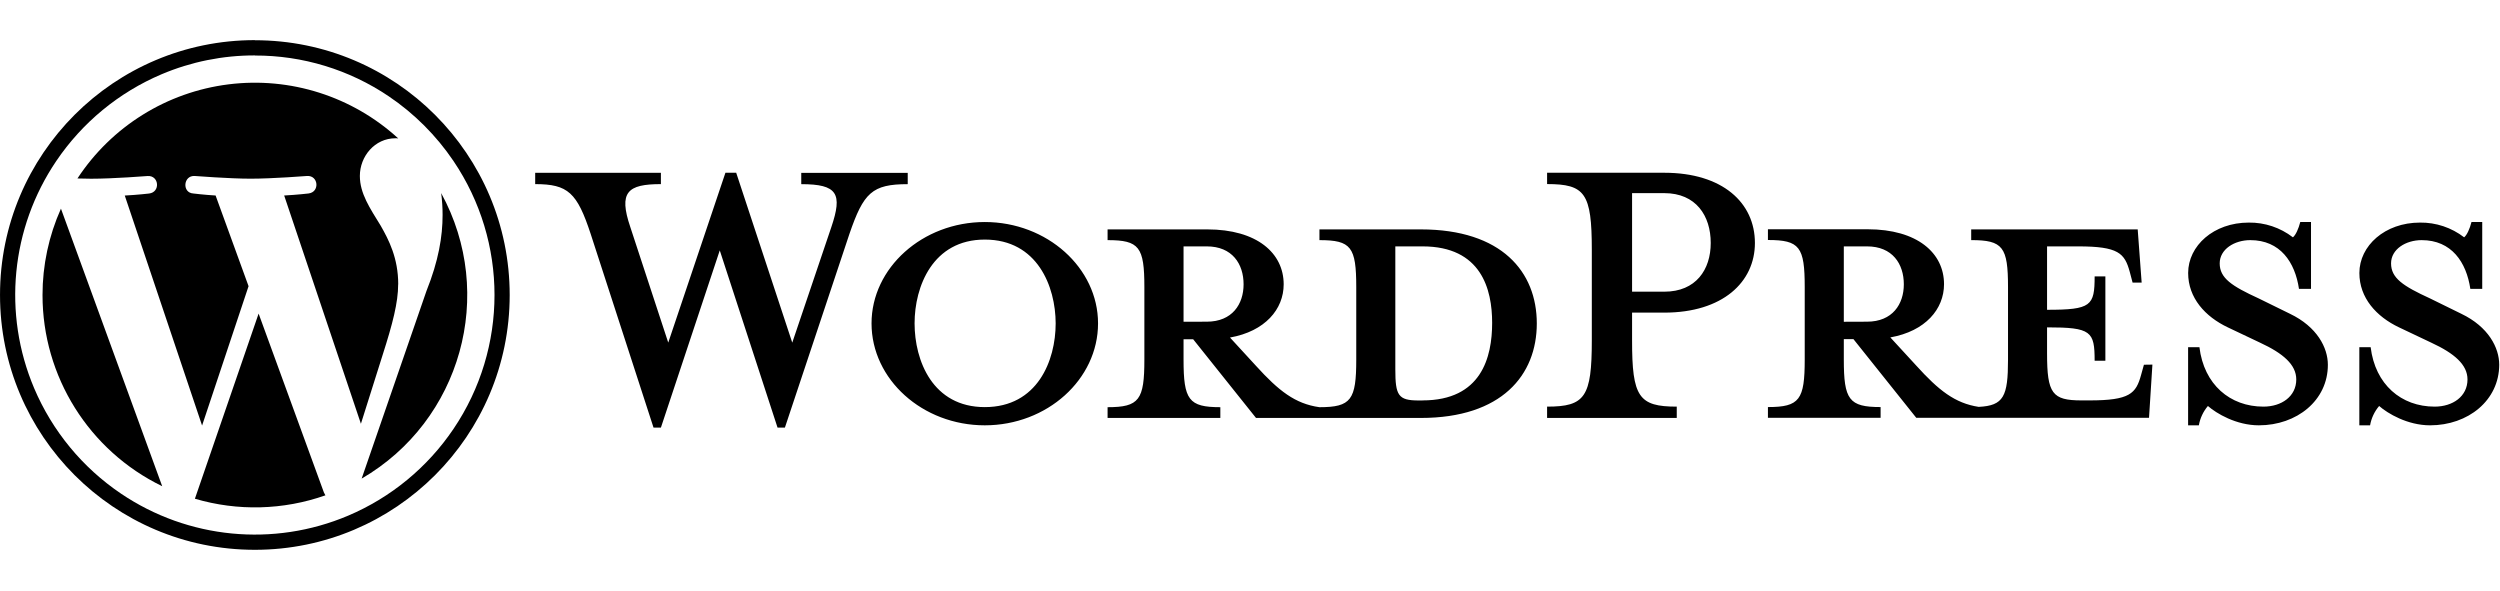
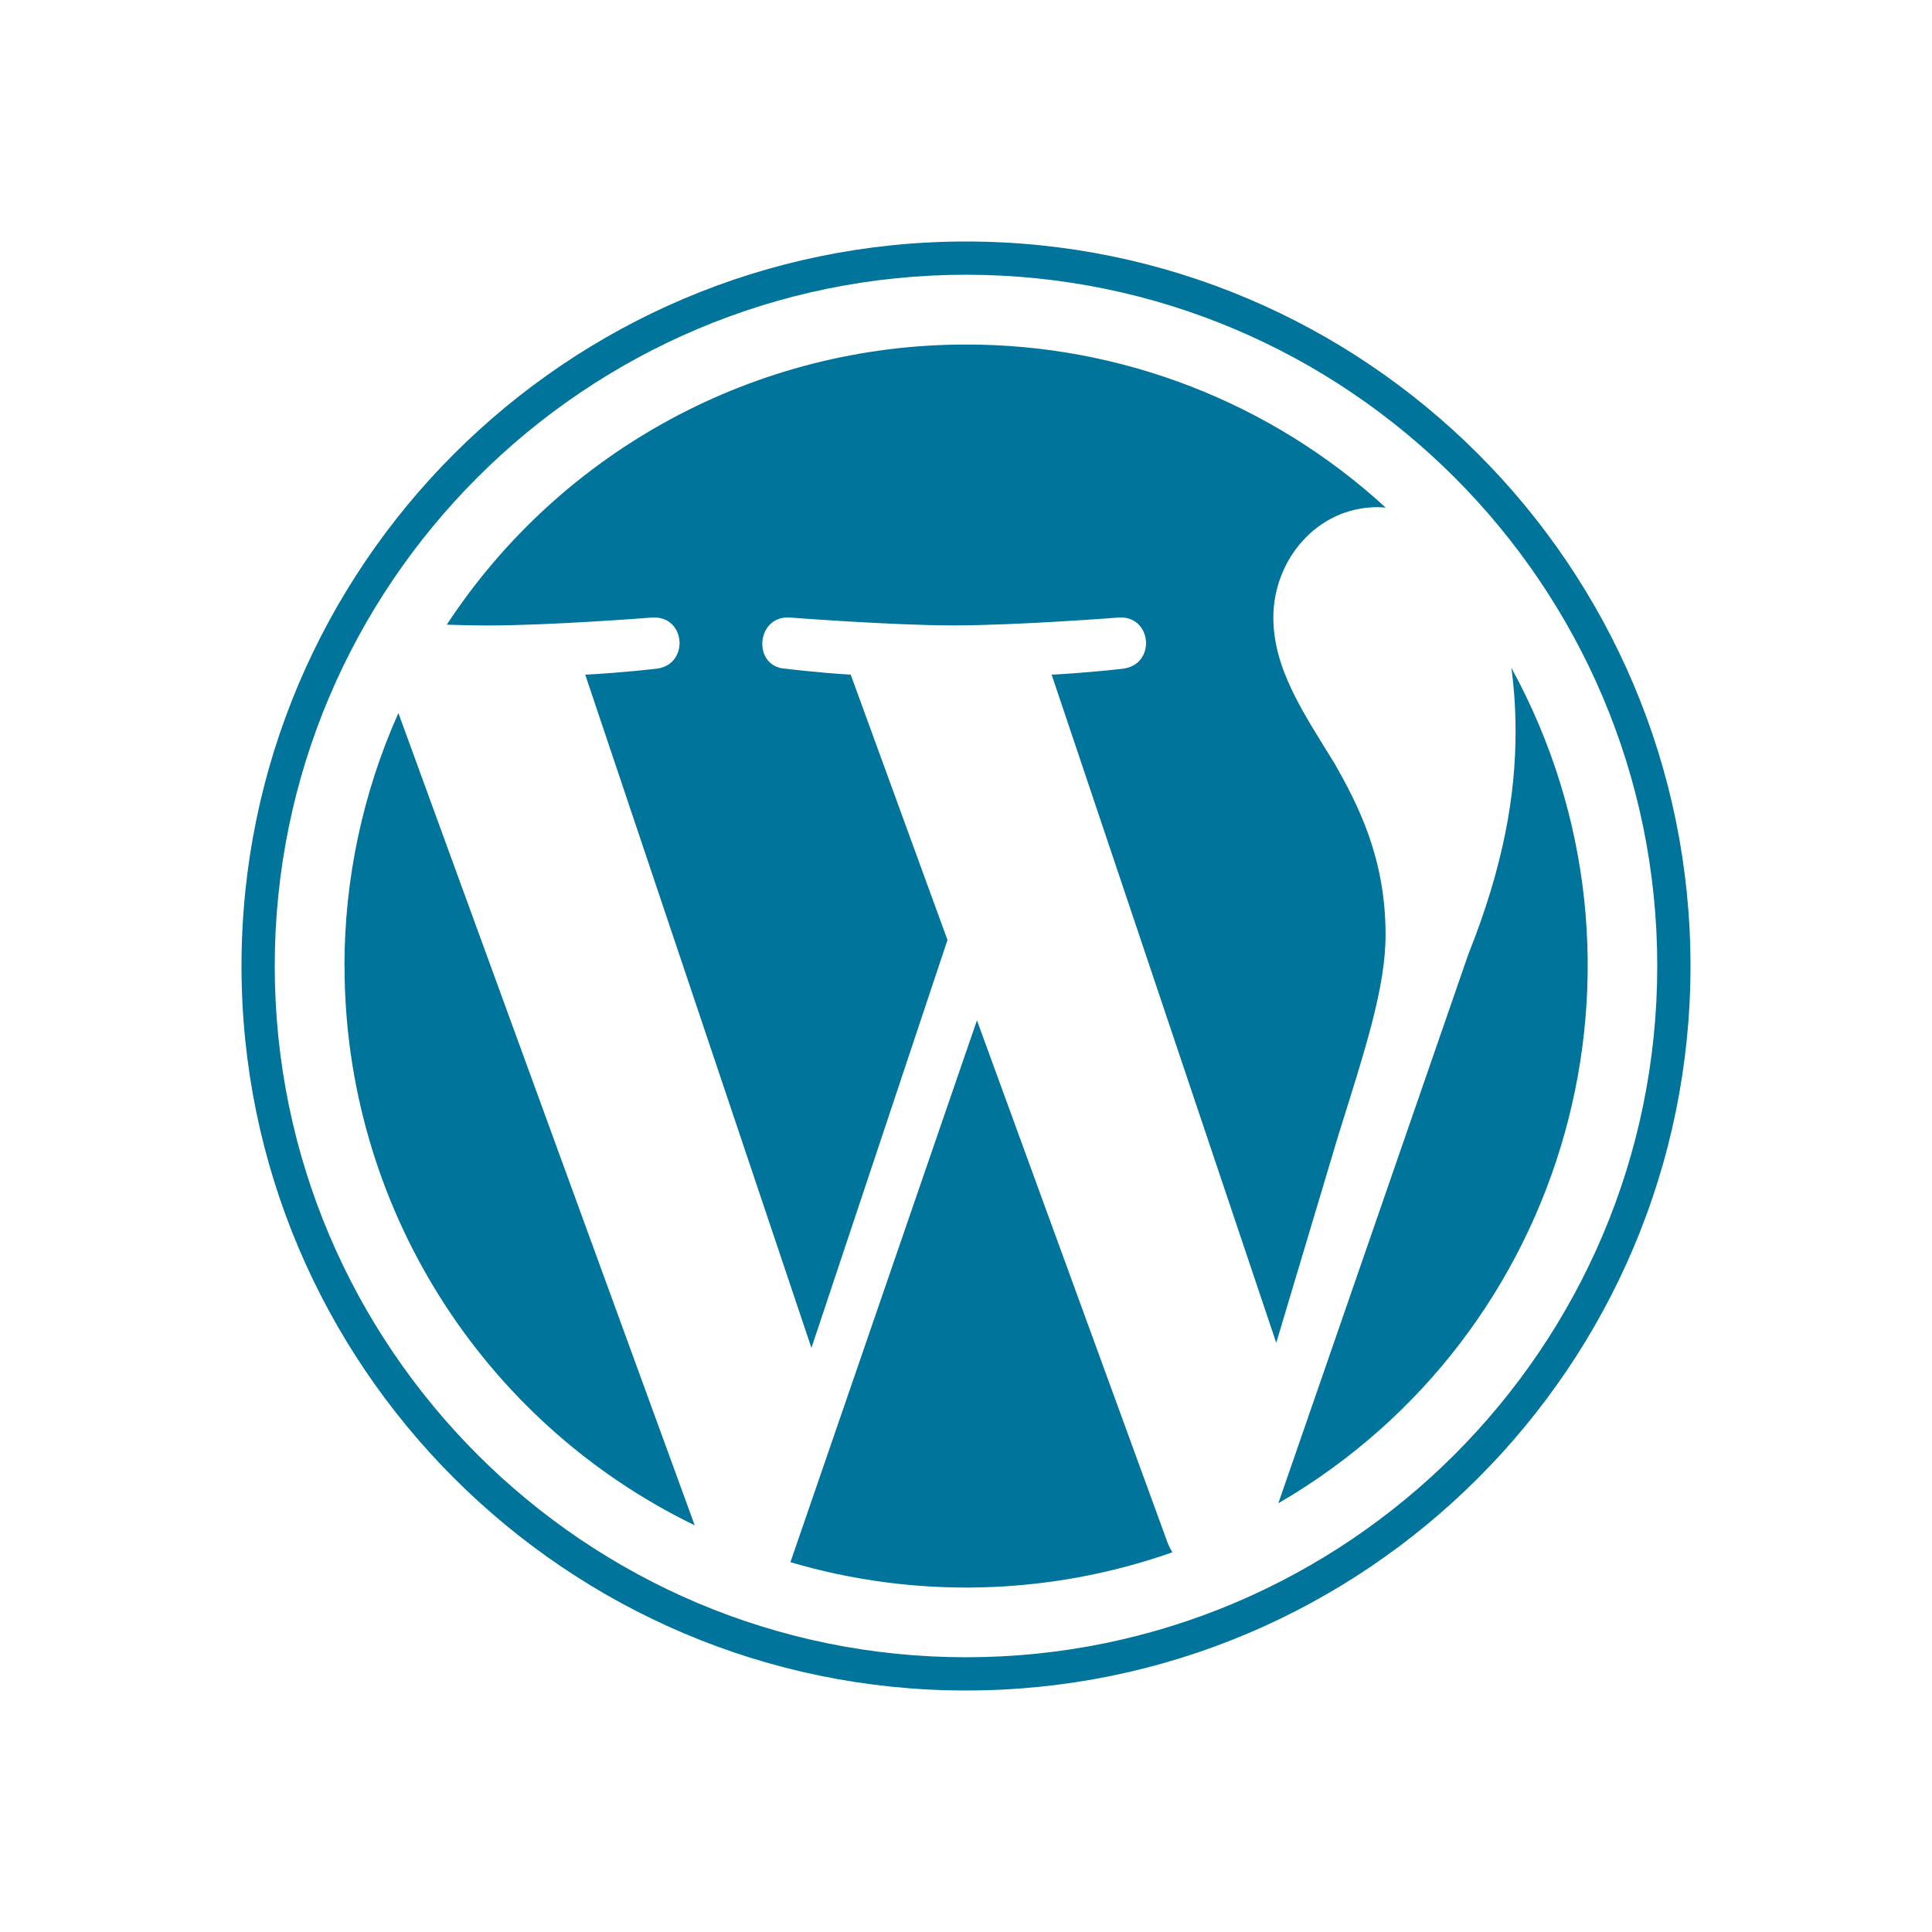
- <svg xmlns="http://www.w3.org/2000/svg" width="932" height="220" fill="none">
-   <path fill="currentColor" d="M529.682 85.518h-37.794v4.004c11.827 0 13.724 2.538 13.724 17.527v27.024c0 14.982-1.897 17.728-13.724 17.728-9.072-1.265-15.213-6.125-23.645-15.406l-9.704-10.561c13.083-2.322 20.017-10.553 20.017-19.842 0-11.61-9.92-20.474-28.497-20.474h-37.153v4.004c11.819 0 13.716 2.538 13.716 17.527v27.024c0 14.982-1.897 17.728-13.716 17.728v4.003h42.037v-4.003c-11.818 0-13.716-2.746-13.716-17.728v-7.598h3.587l23.429 29.337h61.439c30.186 0 43.238-16.014 43.238-35.231 0-19.217-13.052-35.063-43.238-35.063Zm-88.455 34.431V91.852h8.656c9.496 0 13.724 6.542 13.724 14.14 0 7.391-4.228 13.933-13.724 13.933l-8.656.024Zm89.087 29.346h-1.481c-7.599 0-8.656-1.898-8.656-11.611V91.852h10.137c21.947 0 25.959 16.014 25.959 28.497 0 12.876-4.012 28.922-25.959 28.922v.024ZM295.354 127.74l14.565-43.07c4.228-12.46 2.33-16.015-11.21-16.015v-4.22H338.4v4.22c-13.299 0-16.47 3.203-21.747 18.585l-24.045 72.176h-2.739L268.33 93.341l-21.947 66.075h-2.746l-23.429-72.192c-5.069-15.414-8.448-18.585-20.69-18.585v-4.22h46.865v4.22c-12.459 0-15.838 2.955-11.402 16.015l14.14 43.07 21.323-63.336h4.004l20.906 63.352ZM367.13 158.559c-23.221 0-42.221-17.103-42.221-38.002 0-20.69 19-37.785 42.221-37.785 23.221 0 42.221 17.095 42.221 37.785 0 20.899-19 38.002-42.221 38.002Zm0-69.245c-19.425 0-26.175 17.519-26.175 31.227 0 13.933 6.75 31.228 26.175 31.228 19.633 0 26.423-17.311 26.423-31.228-.032-13.708-6.79-31.227-26.423-31.227ZM625.094 151.593v4.219h-48.339v-4.219c14.141 0 16.671-3.587 16.671-24.702V93.117c0-21.115-2.53-24.494-16.671-24.494v-4.22h43.695c21.747 0 33.782 11.21 33.782 26.176 0 14.573-12.011 25.967-33.782 25.967h-12.011v10.345c-.024 21.115 2.515 24.702 16.655 24.702Zm-4.644-79.59h-12.011v36.736h12.011c11.826 0 17.311-8.239 17.311-18.16 0-10.13-5.485-18.577-17.311-18.577ZM799.256 135.971l-1.057 3.795c-1.897 6.966-4.227 9.505-19.217 9.505h-2.962c-10.97 0-12.876-2.539-12.876-17.528v-9.704c16.471 0 17.736 1.473 17.736 12.451h4.004v-31.452h-4.004c0 10.978-1.265 12.451-17.736 12.451V91.852h11.611c14.989 0 17.311 2.53 19.217 9.496l1.057 4.004h3.379l-1.474-19.842h-62.071v4.004c11.827 0 13.725 2.538 13.725 17.527v27.024c0 13.708-1.602 17.159-10.938 17.616-8.856-1.353-14.941-6.19-23.221-15.334l-9.712-10.561c13.091-2.322 20.017-10.553 20.017-19.842 0-11.61-9.92-20.474-28.497-20.474h-37.153v4.004c11.819 0 13.717 2.538 13.717 17.527v27.024c0 14.981-1.898 17.728-13.717 17.728v4.003h42.006v-4.003c-11.819 0-13.717-2.747-13.717-17.728v-7.599h3.588l23.428 29.338h86.765l1.265-19.841-3.163.048Zm-111.883-16.014V91.852h8.656c9.497 0 13.716 6.542 13.716 14.14 0 7.391-4.219 13.933-13.716 13.933l-8.656.032ZM842.109 158.559c-8.447 0-15.838-4.436-19-7.206a15.197 15.197 0 0 0-3.379 7.206h-4.004v-29.13h4.22c1.689 13.932 11.402 22.164 23.861 22.164 6.75 0 12.243-3.804 12.243-10.137 0-5.485-4.861-9.713-13.516-13.716l-12.011-5.701c-8.447-4.004-14.781-10.978-14.781-20.266 0-10.137 9.496-18.793 22.588-18.793a26.425 26.425 0 0 1 16.471 5.493c1.049-.849 2.105-3.203 2.738-5.701h4.004v24.91h-4.484c-1.474-9.92-6.967-18.16-18.152-18.16-5.91 0-11.403 3.379-11.403 8.663 0 5.485 4.436 8.44 14.573 13.084l11.611 5.701c10.129 4.852 14.14 12.667 14.14 19.001.032 13.3-11.57 22.588-25.719 22.588ZM905.942 158.559c-8.447 0-15.838-4.436-19-7.206a15.206 15.206 0 0 0-3.379 7.206h-4.004v-29.13h4.22c1.689 13.932 11.402 22.164 23.861 22.164 6.75 0 12.243-3.804 12.243-10.137 0-5.485-4.861-9.713-13.516-13.716l-12.011-5.701c-8.447-4.004-14.781-10.978-14.781-20.266 0-10.137 9.496-18.793 22.588-18.793a26.425 26.425 0 0 1 16.471 5.493c1.049-.849 2.105-3.203 2.738-5.701h4.004v24.91h-4.436c-1.474-9.92-6.966-18.16-18.152-18.16-5.91 0-11.402 3.379-11.402 8.663 0 5.485 4.435 8.44 14.572 13.084l11.611 5.701c10.129 4.852 14.14 12.667 14.14 19.001-.016 13.3-11.626 22.588-25.767 22.588ZM95.017 20.7a88.735 88.735 0 0 1 49.925 15.214 89.749 89.749 0 0 1 24.125 24.125 89.172 89.172 0 0 1 0 99.848 89.56 89.56 0 0 1-39.291 32.357 89.176 89.176 0 0 1-84.683-8.231 89.68 89.68 0 0 1-32.364-39.291 89.11 89.11 0 0 1 8.239-84.683 89.679 89.679 0 0 1 39.29-32.365 88.773 88.773 0 0 1 34.76-7.014v.04Zm0-5.74a95.004 95.004 0 1 0 94.996 95.043 95.004 95.004 0 0 0-94.996-95.004v-.04Z" />
-   <path fill="currentColor" d="M15.852 109.996a79.167 79.167 0 0 0 44.615 71.263L22.722 77.784a78.772 78.772 0 0 0-6.87 32.212Zm132.605-4.004c0-9.784-3.515-16.558-6.526-21.835-4.003-6.526-7.775-12.01-7.775-18.568 0-7.27 5.517-14.045 13.292-14.045.352 0 .689 0 1.025.064a79.137 79.137 0 0 0-63.249-20.165 79.14 79.14 0 0 0-56.353 35.09c1.858.057 3.611.097 5.093.097 8.279 0 21.098-1.01 21.098-1.01 4.268-.248 4.805 6.022.513 6.526 0 0-4.292.505-9.064.753l28.825 85.748 17.328-51.958-12.291-33.806c-4.268-.248-8.304-.752-8.304-.752-4.267-.249-3.763-6.775.505-6.526 0 0 13.067 1.009 20.818 1.009 8.279 0 21.099-1.01 21.099-1.01 4.268-.248 4.804 6.022.504 6.526 0 0-4.292.505-9.056.753l28.61 85.099 8.167-25.878c3.619-11.306 5.717-19.322 5.717-26.096l.024-.016Zm-52.046 10.914-23.75 69.021a79.143 79.143 0 0 0 48.652-1.265 7.318 7.318 0 0 1-.569-1.089l-24.333-66.667Zm68.06-44.904c.356 2.7.533 5.42.528 8.144 0 8.007-1.497 17.063-6.021 28.353l-24.157 69.925a79.182 79.182 0 0 0 29.666-106.406l-.016-.016Z" />
+ <svg xmlns="http://www.w3.org/2000/svg" viewBox="0 0 24 24" fill="none">
+   <path d="M4.28 12a7.722 7.722 0 0 0 4.35 6.948L4.949 8.858A7.691 7.691 0 0 0 4.279 12zm12.932-.39c0-.954-.343-1.615-.636-2.13-.392-.635-.758-1.174-.758-1.81 0-.71.538-1.37 1.296-1.37.034 0 .066.004.1.006A7.693 7.693 0 0 0 12 4.28a7.712 7.712 0 0 0-6.45 3.48c.18.006.35.01.496.01.808 0 2.058-.099 2.058-.099.416-.024.465.587.05.636 0 0-.42.05-.884.074l2.81 8.363 1.69-5.067-1.202-3.296c-.416-.025-.81-.074-.81-.074-.416-.024-.367-.66.049-.636 0 0 1.275.098 2.034.098.807 0 2.057-.098 2.057-.098.417-.024.466.587.05.636 0 0-.42.05-.884.074l2.79 8.3.77-2.574c.334-1.068.588-1.835.588-2.496v-.001z" fill="#00749A" />
+   <path d="M12.136 12.675l-2.317 6.731a7.713 7.713 0 0 0 4.745-.123.662.662 0 0 1-.055-.106l-2.373-6.502zm6.639-4.38c.033.246.052.51.052.794 0 .784-.147 1.665-.587 2.766l-2.36 6.819a7.718 7.718 0 0 0 2.895-10.378v-.001z" fill="#00749A" />
+   <path d="M12 3c-4.962 0-9 4.037-9 9s4.038 9 9 9c4.963 0 9-4.037 9-9s-4.037-9-9-9zm0 17.587c-4.735 0-8.587-3.852-8.587-8.587 0-4.735 3.852-8.587 8.587-8.587 4.735 0 8.587 3.852 8.587 8.587 0 4.735-3.852 8.587-8.587 8.587z" fill="#00749A" />
</svg>
